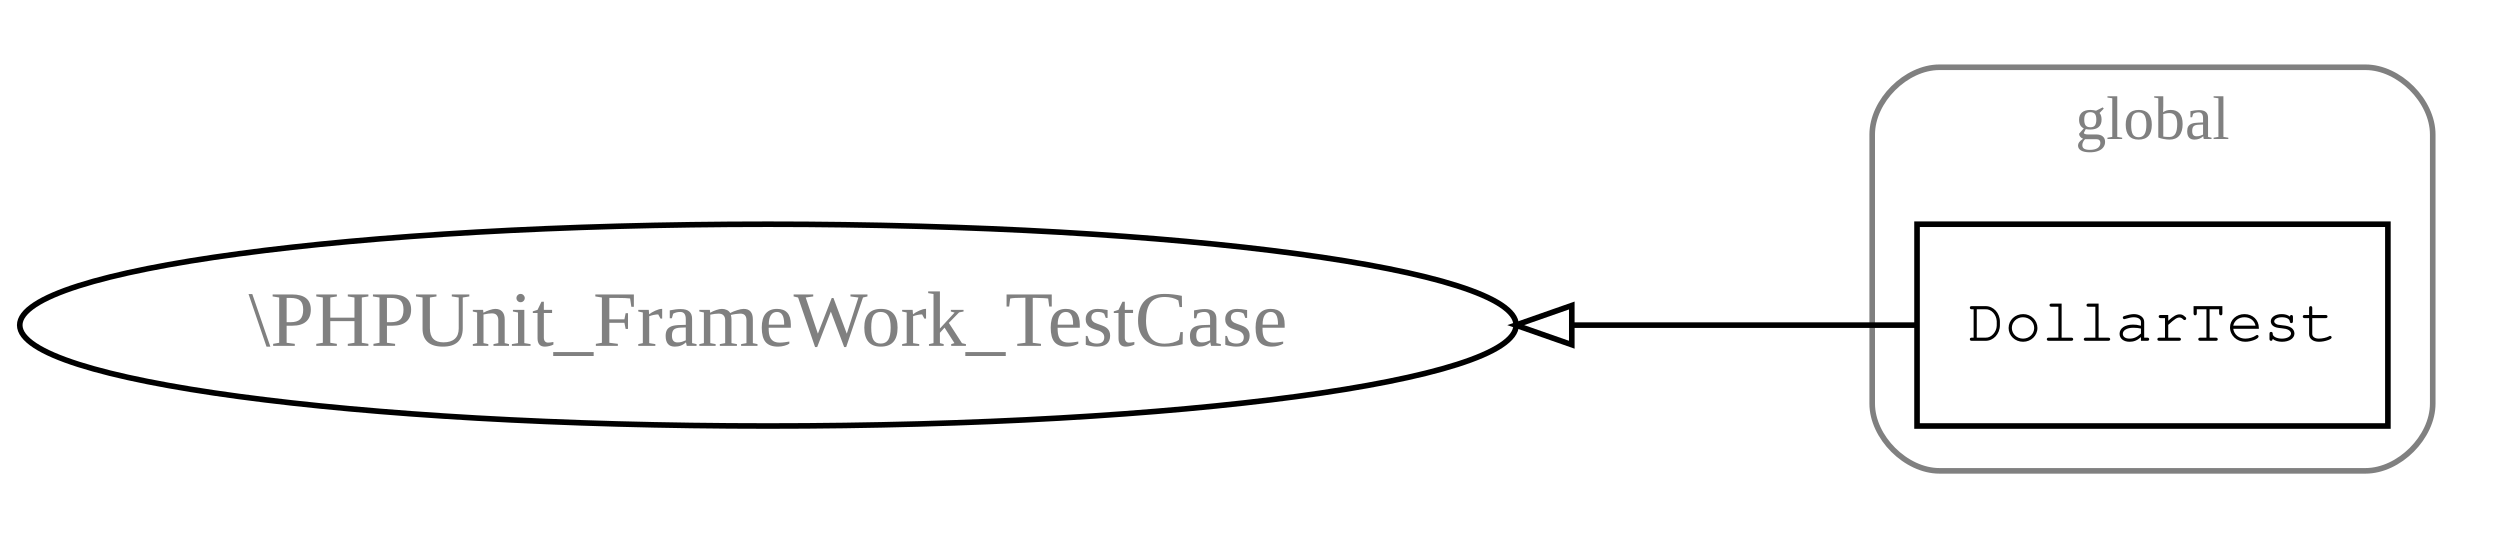
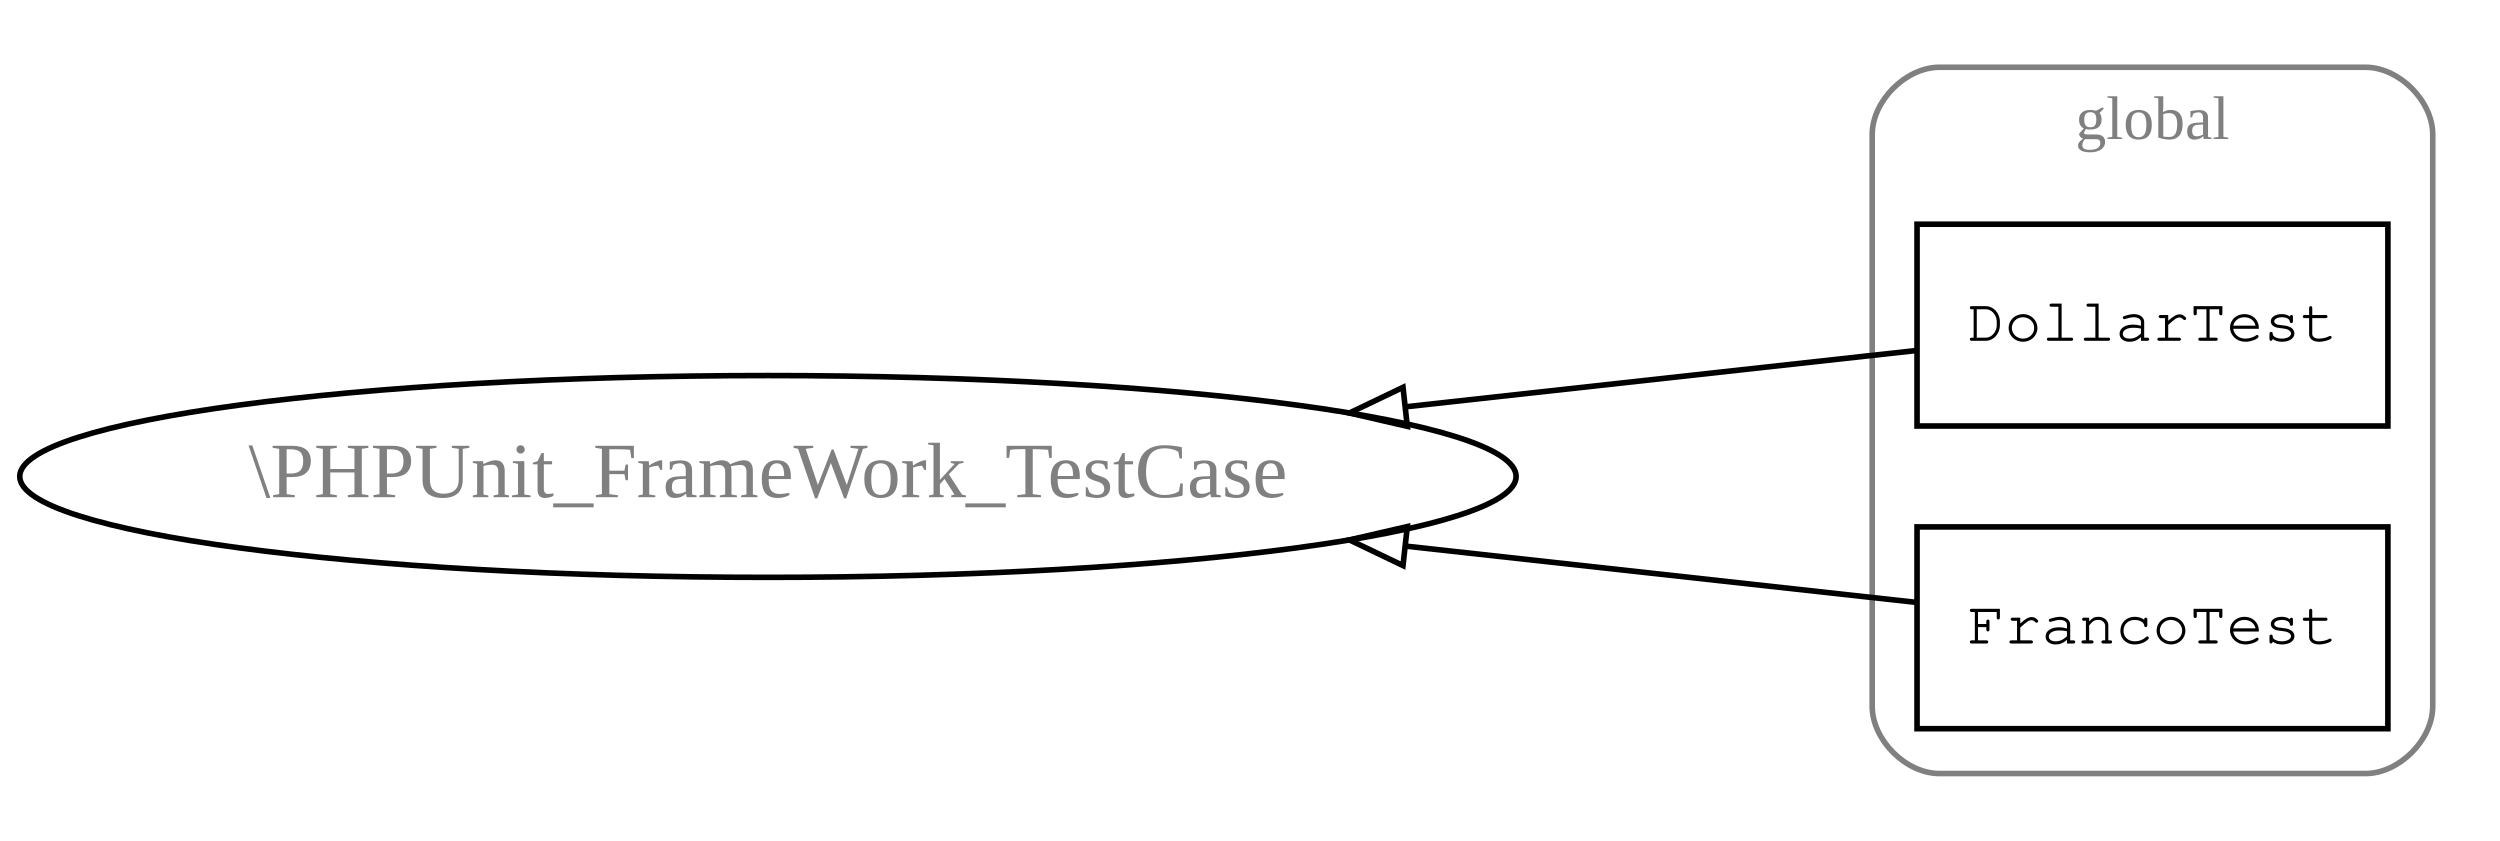
- <svg xmlns="http://www.w3.org/2000/svg" xmlns:xlink="http://www.w3.org/1999/xlink" width="446pt" height="96pt" viewBox="0.00 0.00 446.00 96.00">
-   <g id="graph0" class="graph" transform="scale(1 1) rotate(0) translate(4 92)">
-     <polygon fill="white" stroke="white" points="-4,5 -4,-92 443,-92 443,5 -4,5" />
+ <svg xmlns="http://www.w3.org/2000/svg" xmlns:xlink="http://www.w3.org/1999/xlink" width="446pt" height="150pt" viewBox="0.00 0.00 446.00 150.00">
+   <g id="graph0" class="graph" transform="scale(1 1) rotate(0) translate(4 146)">
+     <polygon fill="white" stroke="white" points="-4,5 -4,-146 443,-146 443,5 -4,5" />
    <g id="clust1" class="cluster">
-       <path fill="none" stroke="gray" d="M342,-8C342,-8 418,-8 418,-8 424,-8 430,-14 430,-20 430,-20 430,-68 430,-68 430,-74 424,-80 418,-80 418,-80 342,-80 342,-80 336,-80 330,-74 330,-68 330,-68 330,-20 330,-20 330,-14 336,-8 342,-8" />
-       <text text-anchor="middle" x="380" y="-67.2" font-family="Times New Roman,serif" font-size="11.00" fill="gray">global</text>
+       <path fill="none" stroke="gray" d="M342,-8C342,-8 418,-8 418,-8 424,-8 430,-14 430,-20 430,-20 430,-122 430,-122 430,-128 424,-134 418,-134 418,-134 342,-134 342,-134 336,-134 330,-128 330,-122 330,-122 330,-20 330,-20 330,-14 336,-8 342,-8" />
+       <text text-anchor="middle" x="380" y="-121.2" font-family="Times New Roman,serif" font-size="11.00" fill="gray">global</text>
    </g>
    <g id="node1" class="node">
      <g id="a_node1">
        <a xlink:href="DollarTest.html" xlink:title="DollarTest" target="_parent">
-           <polygon fill="none" stroke="black" points="422,-52 338,-52 338,-16 422,-16 422,-52" />
-           <text text-anchor="middle" x="380" y="-31.2" font-family="Courier,monospace" font-size="11.00">DollarTest</text>
+           <polygon fill="none" stroke="black" points="422,-106 338,-106 338,-70 422,-70 422,-106" />
+           <text text-anchor="middle" x="380" y="-85.2" font-family="Courier,monospace" font-size="11.00">DollarTest</text>
        </a>
      </g>
    </g>
-     <g id="node2" class="node">
-       <ellipse fill="none" stroke="black" cx="133" cy="-34" rx="133.477" ry="18" />
-       <text text-anchor="middle" x="133" y="-30.3" font-family="Times New Roman,serif" font-size="14.00" fill="gray">\PHPUnit_FrameWork_TestCase</text>
+     <g id="node3" class="node">
+       <ellipse fill="none" stroke="black" cx="133" cy="-61" rx="133.477" ry="18" />
+       <text text-anchor="middle" x="133" y="-57.3" font-family="Times New Roman,serif" font-size="14.00" fill="gray">\PHPUnit_FrameWork_TestCase</text>
    </g>
    <g id="edge1" class="edge">
-       <path fill="none" stroke="black" d="M337.993,-34C320.49,-34 298.925,-34 276.44,-34" />
-       <polygon fill="none" stroke="black" points="276.407,-30.5 266.407,-34 276.407,-37.5 276.407,-30.5" />
+       <path fill="none" stroke="black" d="M337.993,-83.481C312.87,-80.712 279.379,-77.021 246.808,-73.432" />
+       <polygon fill="none" stroke="black" points="247.063,-69.939 236.739,-72.322 246.296,-76.897 247.063,-69.939" />
+     </g>
+     <g id="node2" class="node">
+       <g id="a_node2">
+         <a xlink:href="FrancoTest.html" xlink:title="FrancoTest" target="_parent">
+           <polygon fill="none" stroke="black" points="422,-52 338,-52 338,-16 422,-16 422,-52" />
+           <text text-anchor="middle" x="380" y="-31.2" font-family="Courier,monospace" font-size="11.00">FrancoTest</text>
+         </a>
+       </g>
+     </g>
+     <g id="edge2" class="edge">
+       <path fill="none" stroke="black" d="M337.993,-38.519C312.87,-41.288 279.379,-44.979 246.808,-48.568" />
+       <polygon fill="none" stroke="black" points="246.296,-45.103 236.739,-49.678 247.063,-52.061 246.296,-45.103" />
    </g>
  </g>
</svg>
